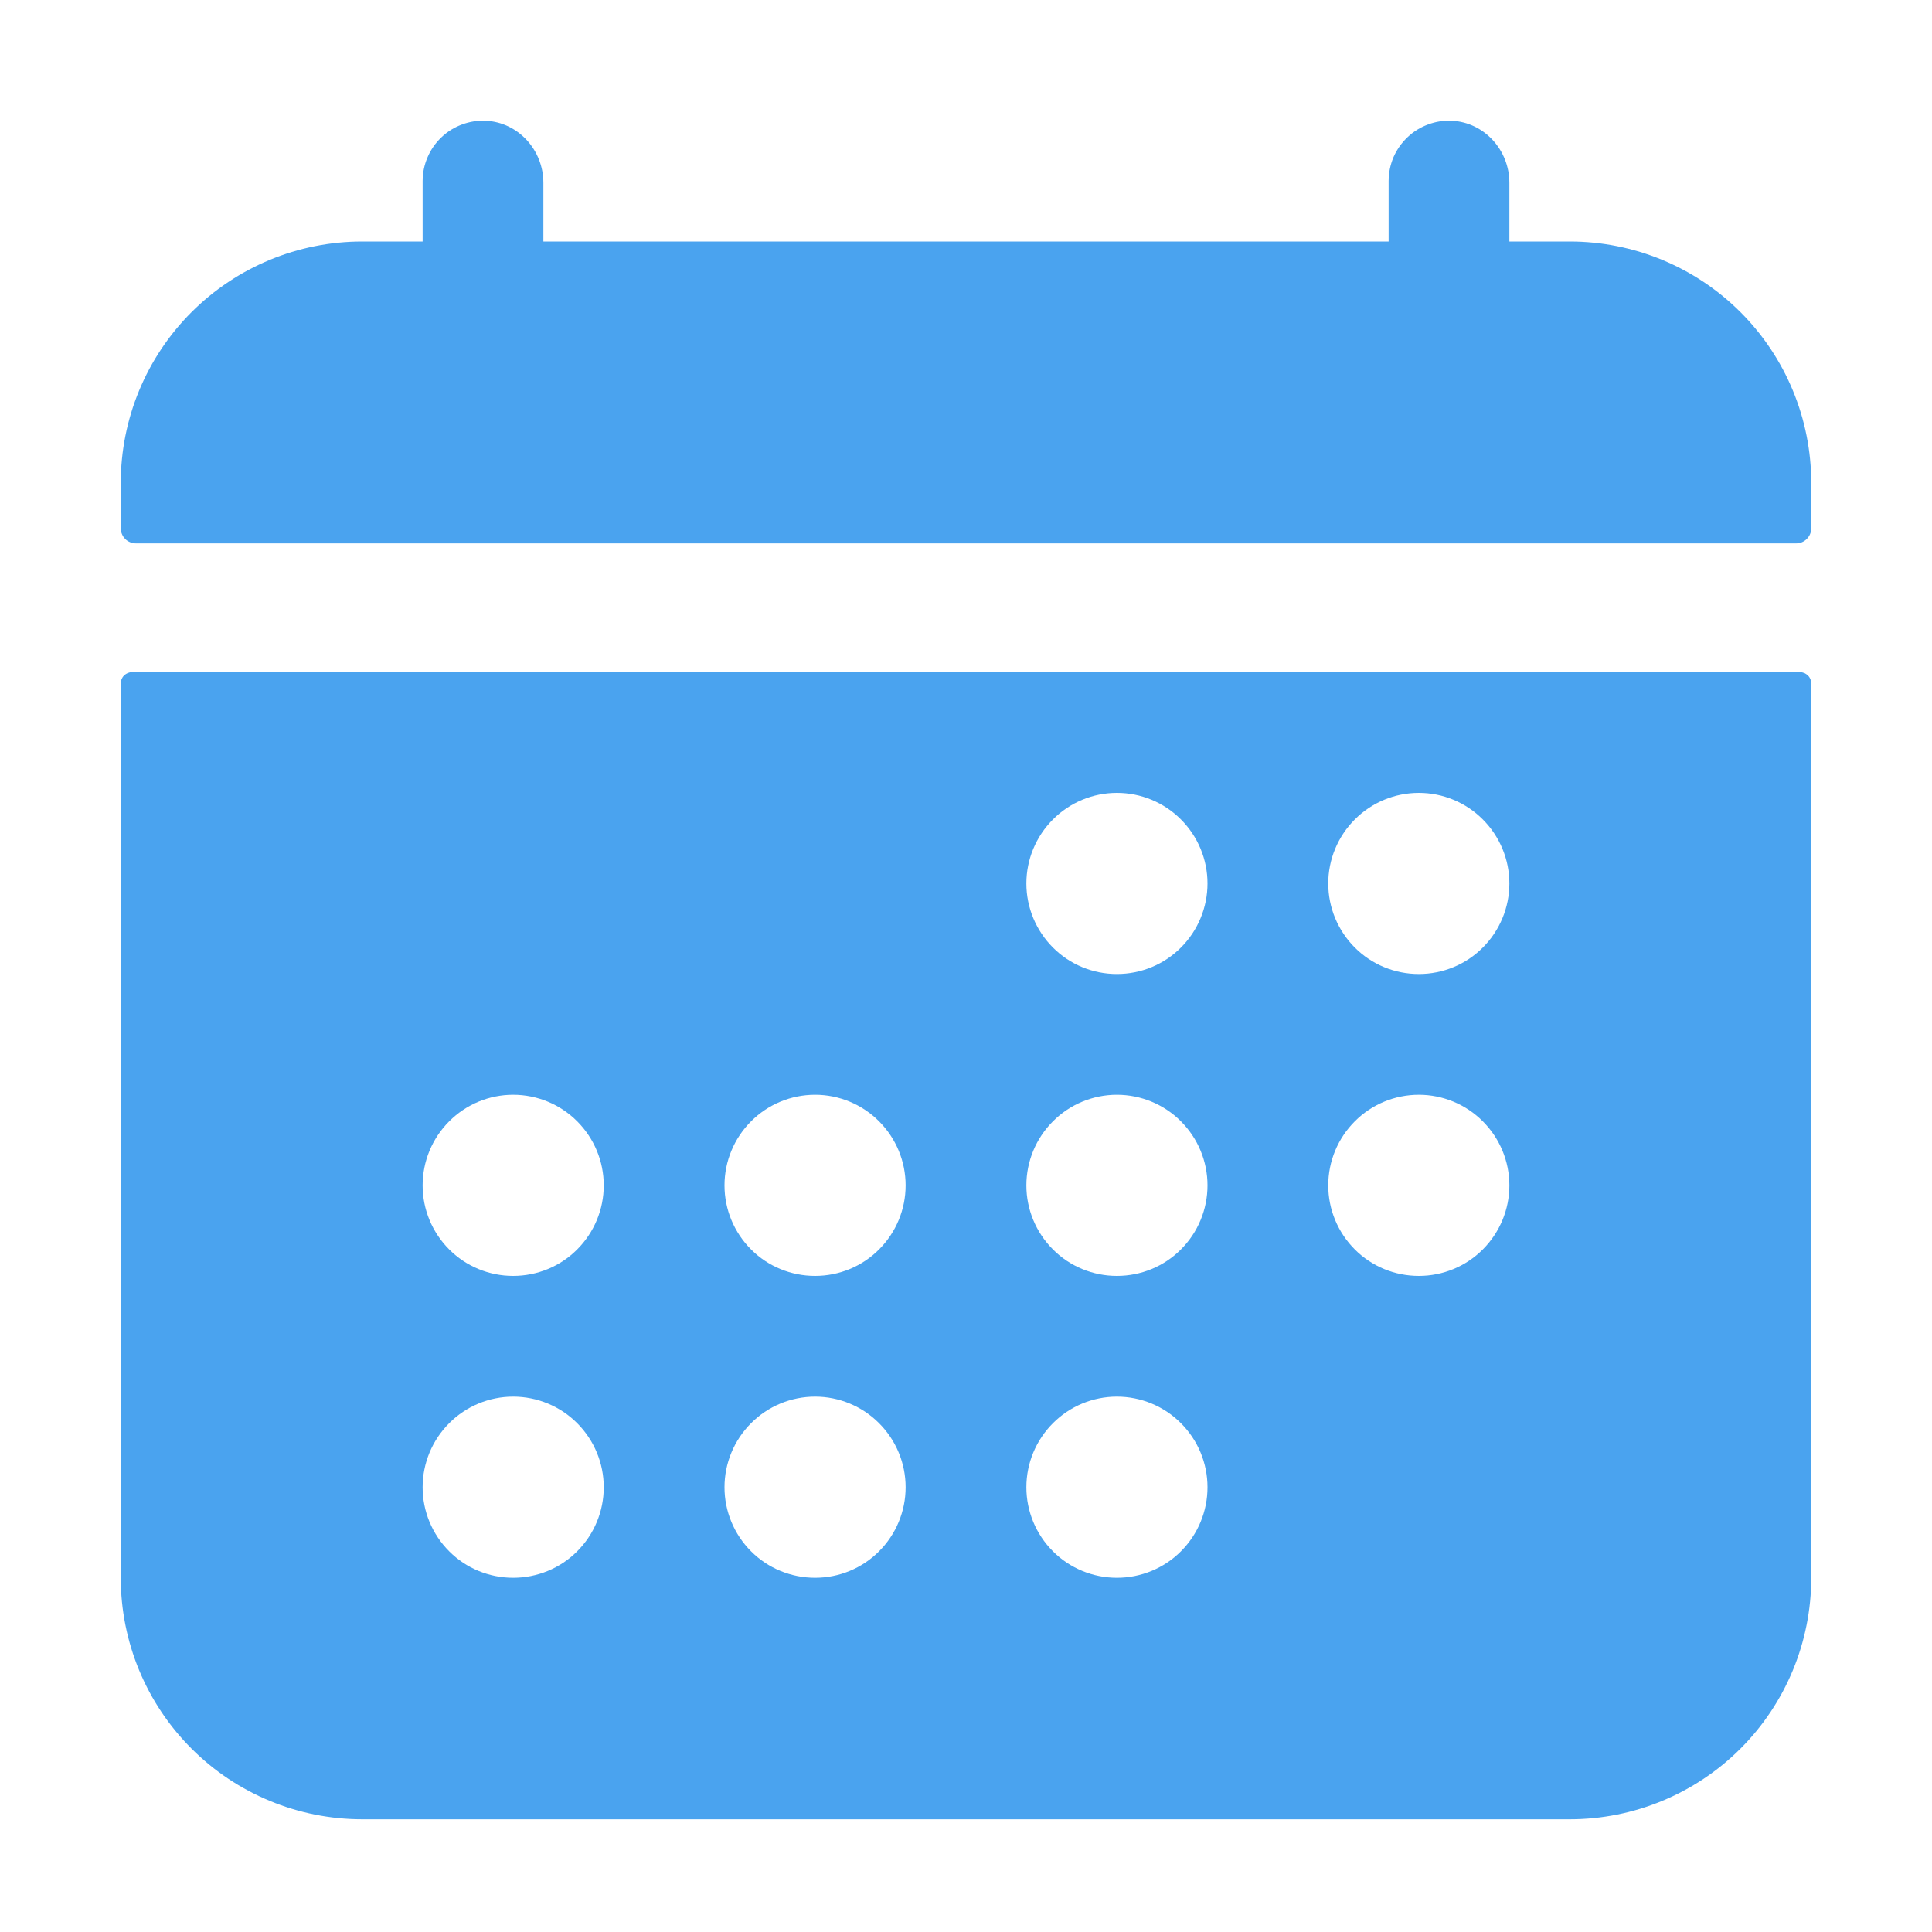
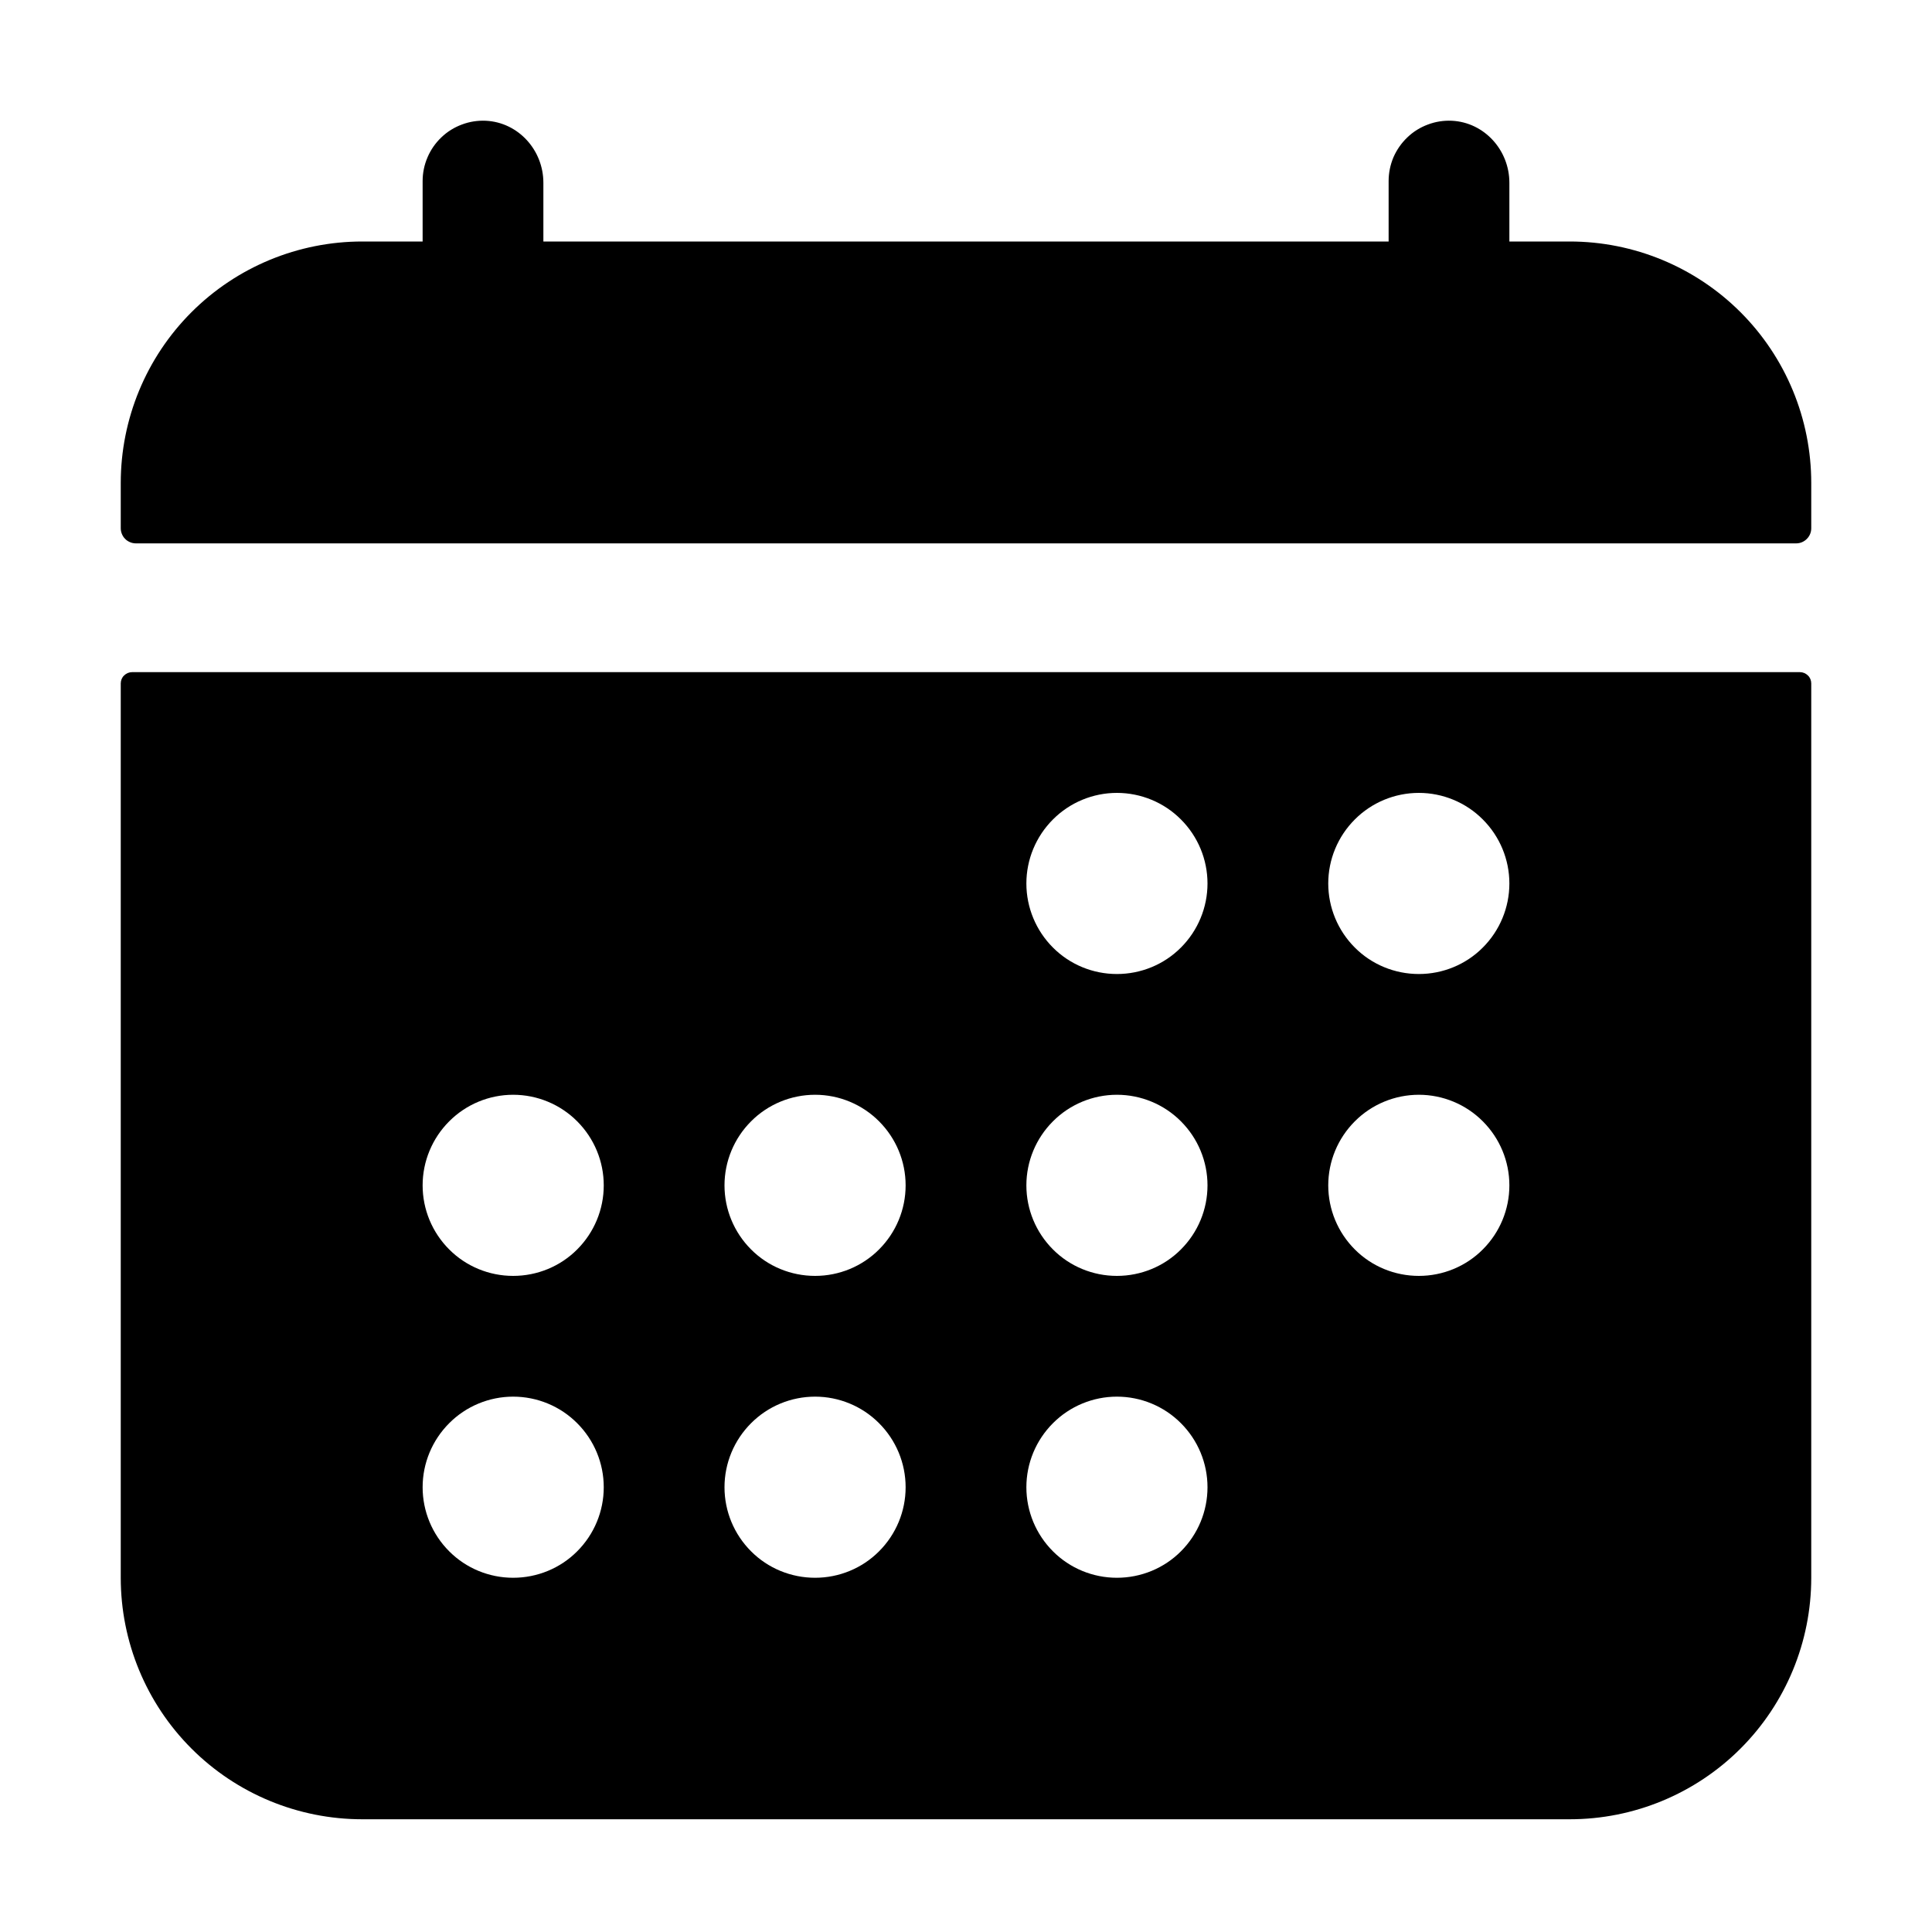
- <svg xmlns="http://www.w3.org/2000/svg" viewBox="0 0 20 20" fill="none">
-   <path d="M18.75 5C18.75 4.337 18.487 3.701 18.018 3.232C17.549 2.763 16.913 2.5 16.25 2.5H15.625V1.892C15.625 1.555 15.367 1.267 15.03 1.25C14.945 1.246 14.861 1.259 14.782 1.289C14.703 1.318 14.63 1.363 14.569 1.422C14.508 1.48 14.459 1.55 14.425 1.628C14.392 1.706 14.375 1.79 14.375 1.874V2.5H5.625V1.892C5.625 1.555 5.367 1.267 5.03 1.25C4.946 1.246 4.861 1.259 4.782 1.289C4.703 1.318 4.63 1.363 4.569 1.422C4.508 1.48 4.459 1.55 4.426 1.628C4.392 1.706 4.375 1.79 4.375 1.874V2.5H3.75C3.087 2.5 2.451 2.763 1.982 3.232C1.513 3.701 1.25 4.337 1.25 5V5.468C1.25 5.489 1.254 5.509 1.262 5.528C1.27 5.547 1.281 5.565 1.296 5.579C1.31 5.594 1.328 5.605 1.347 5.613C1.366 5.621 1.386 5.625 1.407 5.625H18.594C18.636 5.625 18.675 5.608 18.704 5.579C18.734 5.549 18.75 5.51 18.75 5.468V5Z" fill="#4AA3EF" />
-   <path d="M1.25 16.333C1.25 16.996 1.513 17.632 1.982 18.101C2.451 18.57 3.087 18.833 3.75 18.833H16.25C16.913 18.833 17.549 18.57 18.018 18.101C18.487 17.632 18.75 16.996 18.75 16.333V7.075C18.75 7.044 18.738 7.014 18.716 6.993C18.694 6.971 18.664 6.958 18.633 6.958H1.367C1.336 6.958 1.306 6.971 1.284 6.993C1.262 7.014 1.25 7.044 1.25 7.075V16.333ZM14.688 8.208C14.936 8.208 15.175 8.307 15.35 8.483C15.526 8.659 15.625 8.897 15.625 9.146C15.625 9.394 15.526 9.633 15.35 9.809C15.175 9.985 14.936 10.083 14.688 10.083C14.439 10.083 14.2 9.985 14.025 9.809C13.849 9.633 13.75 9.394 13.75 9.146C13.75 8.897 13.849 8.659 14.025 8.483C14.2 8.307 14.439 8.208 14.688 8.208ZM14.688 11.333C14.936 11.333 15.175 11.432 15.35 11.608C15.526 11.784 15.625 12.022 15.625 12.271C15.625 12.52 15.526 12.758 15.35 12.934C15.175 13.11 14.936 13.208 14.688 13.208C14.439 13.208 14.2 13.11 14.025 12.934C13.849 12.758 13.75 12.52 13.75 12.271C13.75 12.022 13.849 11.784 14.025 11.608C14.2 11.432 14.439 11.333 14.688 11.333ZM11.562 8.208C11.811 8.208 12.05 8.307 12.225 8.483C12.401 8.659 12.5 8.897 12.5 9.146C12.5 9.394 12.401 9.633 12.225 9.809C12.05 9.985 11.811 10.083 11.562 10.083C11.314 10.083 11.075 9.985 10.9 9.809C10.724 9.633 10.625 9.394 10.625 9.146C10.625 8.897 10.724 8.659 10.9 8.483C11.075 8.307 11.314 8.208 11.562 8.208ZM11.562 11.333C11.811 11.333 12.05 11.432 12.225 11.608C12.401 11.784 12.5 12.022 12.5 12.271C12.5 12.52 12.401 12.758 12.225 12.934C12.05 13.11 11.811 13.208 11.562 13.208C11.314 13.208 11.075 13.11 10.9 12.934C10.724 12.758 10.625 12.52 10.625 12.271C10.625 12.022 10.724 11.784 10.9 11.608C11.075 11.432 11.314 11.333 11.562 11.333ZM11.562 14.458C11.811 14.458 12.05 14.557 12.225 14.733C12.401 14.909 12.5 15.147 12.5 15.396C12.5 15.645 12.401 15.883 12.225 16.059C12.05 16.235 11.811 16.333 11.562 16.333C11.314 16.333 11.075 16.235 10.9 16.059C10.724 15.883 10.625 15.645 10.625 15.396C10.625 15.147 10.724 14.909 10.9 14.733C11.075 14.557 11.314 14.458 11.562 14.458ZM8.438 11.333C8.686 11.333 8.925 11.432 9.1 11.608C9.276 11.784 9.375 12.022 9.375 12.271C9.375 12.52 9.276 12.758 9.1 12.934C8.925 13.11 8.686 13.208 8.438 13.208C8.189 13.208 7.95 13.11 7.775 12.934C7.599 12.758 7.5 12.52 7.5 12.271C7.5 12.022 7.599 11.784 7.775 11.608C7.95 11.432 8.189 11.333 8.438 11.333ZM8.438 14.458C8.686 14.458 8.925 14.557 9.1 14.733C9.276 14.909 9.375 15.147 9.375 15.396C9.375 15.645 9.276 15.883 9.1 16.059C8.925 16.235 8.686 16.333 8.438 16.333C8.189 16.333 7.95 16.235 7.775 16.059C7.599 15.883 7.5 15.645 7.5 15.396C7.5 15.147 7.599 14.909 7.775 14.733C7.95 14.557 8.189 14.458 8.438 14.458ZM5.312 11.333C5.561 11.333 5.8 11.432 5.975 11.608C6.151 11.784 6.25 12.022 6.25 12.271C6.25 12.52 6.151 12.758 5.975 12.934C5.8 13.11 5.561 13.208 5.312 13.208C5.064 13.208 4.825 13.11 4.65 12.934C4.474 12.758 4.375 12.52 4.375 12.271C4.375 12.022 4.474 11.784 4.65 11.608C4.825 11.432 5.064 11.333 5.312 11.333ZM5.312 14.458C5.561 14.458 5.8 14.557 5.975 14.733C6.151 14.909 6.25 15.147 6.25 15.396C6.25 15.645 6.151 15.883 5.975 16.059C5.8 16.235 5.561 16.333 5.312 16.333C5.064 16.333 4.825 16.235 4.65 16.059C4.474 15.883 4.375 15.645 4.375 15.396C4.375 15.147 4.474 14.909 4.65 14.733C4.825 14.557 5.064 14.458 5.312 14.458Z" fill="#4AA3EF" />
+ <svg xmlns="http://www.w3.org/2000/svg" viewBox="0 0 20 20">
+   <path d="M18.75 5C18.75 4.337 18.487 3.701 18.018 3.232C17.549 2.763 16.913 2.5 16.25 2.5H15.625V1.892C15.625 1.555 15.367 1.267 15.03 1.25C14.945 1.246 14.861 1.259 14.782 1.289C14.703 1.318 14.63 1.363 14.569 1.422C14.508 1.48 14.459 1.55 14.425 1.628C14.392 1.706 14.375 1.79 14.375 1.874V2.5H5.625V1.892C5.625 1.555 5.367 1.267 5.03 1.25C4.946 1.246 4.861 1.259 4.782 1.289C4.703 1.318 4.63 1.363 4.569 1.422C4.508 1.48 4.459 1.55 4.426 1.628C4.392 1.706 4.375 1.79 4.375 1.874V2.5H3.75C3.087 2.5 2.451 2.763 1.982 3.232C1.513 3.701 1.25 4.337 1.25 5V5.468C1.25 5.489 1.254 5.509 1.262 5.528C1.27 5.547 1.281 5.565 1.296 5.579C1.31 5.594 1.328 5.605 1.347 5.613C1.366 5.621 1.386 5.625 1.407 5.625H18.594C18.636 5.625 18.675 5.608 18.704 5.579C18.734 5.549 18.75 5.51 18.75 5.468V5Z" />
+   <path d="M1.25 16.333C1.25 16.996 1.513 17.632 1.982 18.101C2.451 18.57 3.087 18.833 3.75 18.833H16.25C16.913 18.833 17.549 18.57 18.018 18.101C18.487 17.632 18.75 16.996 18.75 16.333V7.075C18.75 7.044 18.738 7.014 18.716 6.993C18.694 6.971 18.664 6.958 18.633 6.958H1.367C1.336 6.958 1.306 6.971 1.284 6.993C1.262 7.014 1.25 7.044 1.25 7.075V16.333ZM14.688 8.208C14.936 8.208 15.175 8.307 15.35 8.483C15.526 8.659 15.625 8.897 15.625 9.146C15.625 9.394 15.526 9.633 15.35 9.809C15.175 9.985 14.936 10.083 14.688 10.083C14.439 10.083 14.2 9.985 14.025 9.809C13.849 9.633 13.75 9.394 13.75 9.146C13.75 8.897 13.849 8.659 14.025 8.483C14.2 8.307 14.439 8.208 14.688 8.208ZM14.688 11.333C14.936 11.333 15.175 11.432 15.35 11.608C15.526 11.784 15.625 12.022 15.625 12.271C15.625 12.52 15.526 12.758 15.35 12.934C15.175 13.11 14.936 13.208 14.688 13.208C14.439 13.208 14.2 13.11 14.025 12.934C13.849 12.758 13.75 12.52 13.75 12.271C13.75 12.022 13.849 11.784 14.025 11.608C14.2 11.432 14.439 11.333 14.688 11.333ZM11.562 8.208C11.811 8.208 12.05 8.307 12.225 8.483C12.401 8.659 12.5 8.897 12.5 9.146C12.5 9.394 12.401 9.633 12.225 9.809C12.05 9.985 11.811 10.083 11.562 10.083C11.314 10.083 11.075 9.985 10.9 9.809C10.724 9.633 10.625 9.394 10.625 9.146C10.625 8.897 10.724 8.659 10.9 8.483C11.075 8.307 11.314 8.208 11.562 8.208ZM11.562 11.333C11.811 11.333 12.05 11.432 12.225 11.608C12.401 11.784 12.5 12.022 12.5 12.271C12.5 12.52 12.401 12.758 12.225 12.934C12.05 13.11 11.811 13.208 11.562 13.208C11.314 13.208 11.075 13.11 10.9 12.934C10.724 12.758 10.625 12.52 10.625 12.271C10.625 12.022 10.724 11.784 10.9 11.608C11.075 11.432 11.314 11.333 11.562 11.333ZM11.562 14.458C11.811 14.458 12.05 14.557 12.225 14.733C12.401 14.909 12.5 15.147 12.5 15.396C12.5 15.645 12.401 15.883 12.225 16.059C12.05 16.235 11.811 16.333 11.562 16.333C11.314 16.333 11.075 16.235 10.9 16.059C10.724 15.883 10.625 15.645 10.625 15.396C10.625 15.147 10.724 14.909 10.9 14.733C11.075 14.557 11.314 14.458 11.562 14.458ZM8.438 11.333C8.686 11.333 8.925 11.432 9.1 11.608C9.276 11.784 9.375 12.022 9.375 12.271C9.375 12.52 9.276 12.758 9.1 12.934C8.925 13.11 8.686 13.208 8.438 13.208C8.189 13.208 7.95 13.11 7.775 12.934C7.599 12.758 7.5 12.52 7.5 12.271C7.5 12.022 7.599 11.784 7.775 11.608C7.95 11.432 8.189 11.333 8.438 11.333ZM8.438 14.458C8.686 14.458 8.925 14.557 9.1 14.733C9.276 14.909 9.375 15.147 9.375 15.396C9.375 15.645 9.276 15.883 9.1 16.059C8.925 16.235 8.686 16.333 8.438 16.333C8.189 16.333 7.95 16.235 7.775 16.059C7.599 15.883 7.5 15.645 7.5 15.396C7.5 15.147 7.599 14.909 7.775 14.733C7.95 14.557 8.189 14.458 8.438 14.458ZM5.312 11.333C5.561 11.333 5.8 11.432 5.975 11.608C6.151 11.784 6.25 12.022 6.25 12.271C6.25 12.52 6.151 12.758 5.975 12.934C5.8 13.11 5.561 13.208 5.312 13.208C5.064 13.208 4.825 13.11 4.65 12.934C4.474 12.758 4.375 12.52 4.375 12.271C4.375 12.022 4.474 11.784 4.65 11.608C4.825 11.432 5.064 11.333 5.312 11.333ZM5.312 14.458C5.561 14.458 5.8 14.557 5.975 14.733C6.151 14.909 6.25 15.147 6.25 15.396C6.25 15.645 6.151 15.883 5.975 16.059C5.8 16.235 5.561 16.333 5.312 16.333C5.064 16.333 4.825 16.235 4.65 16.059C4.474 15.883 4.375 15.645 4.375 15.396C4.375 15.147 4.474 14.909 4.65 14.733C4.825 14.557 5.064 14.458 5.312 14.458Z" />
</svg>
